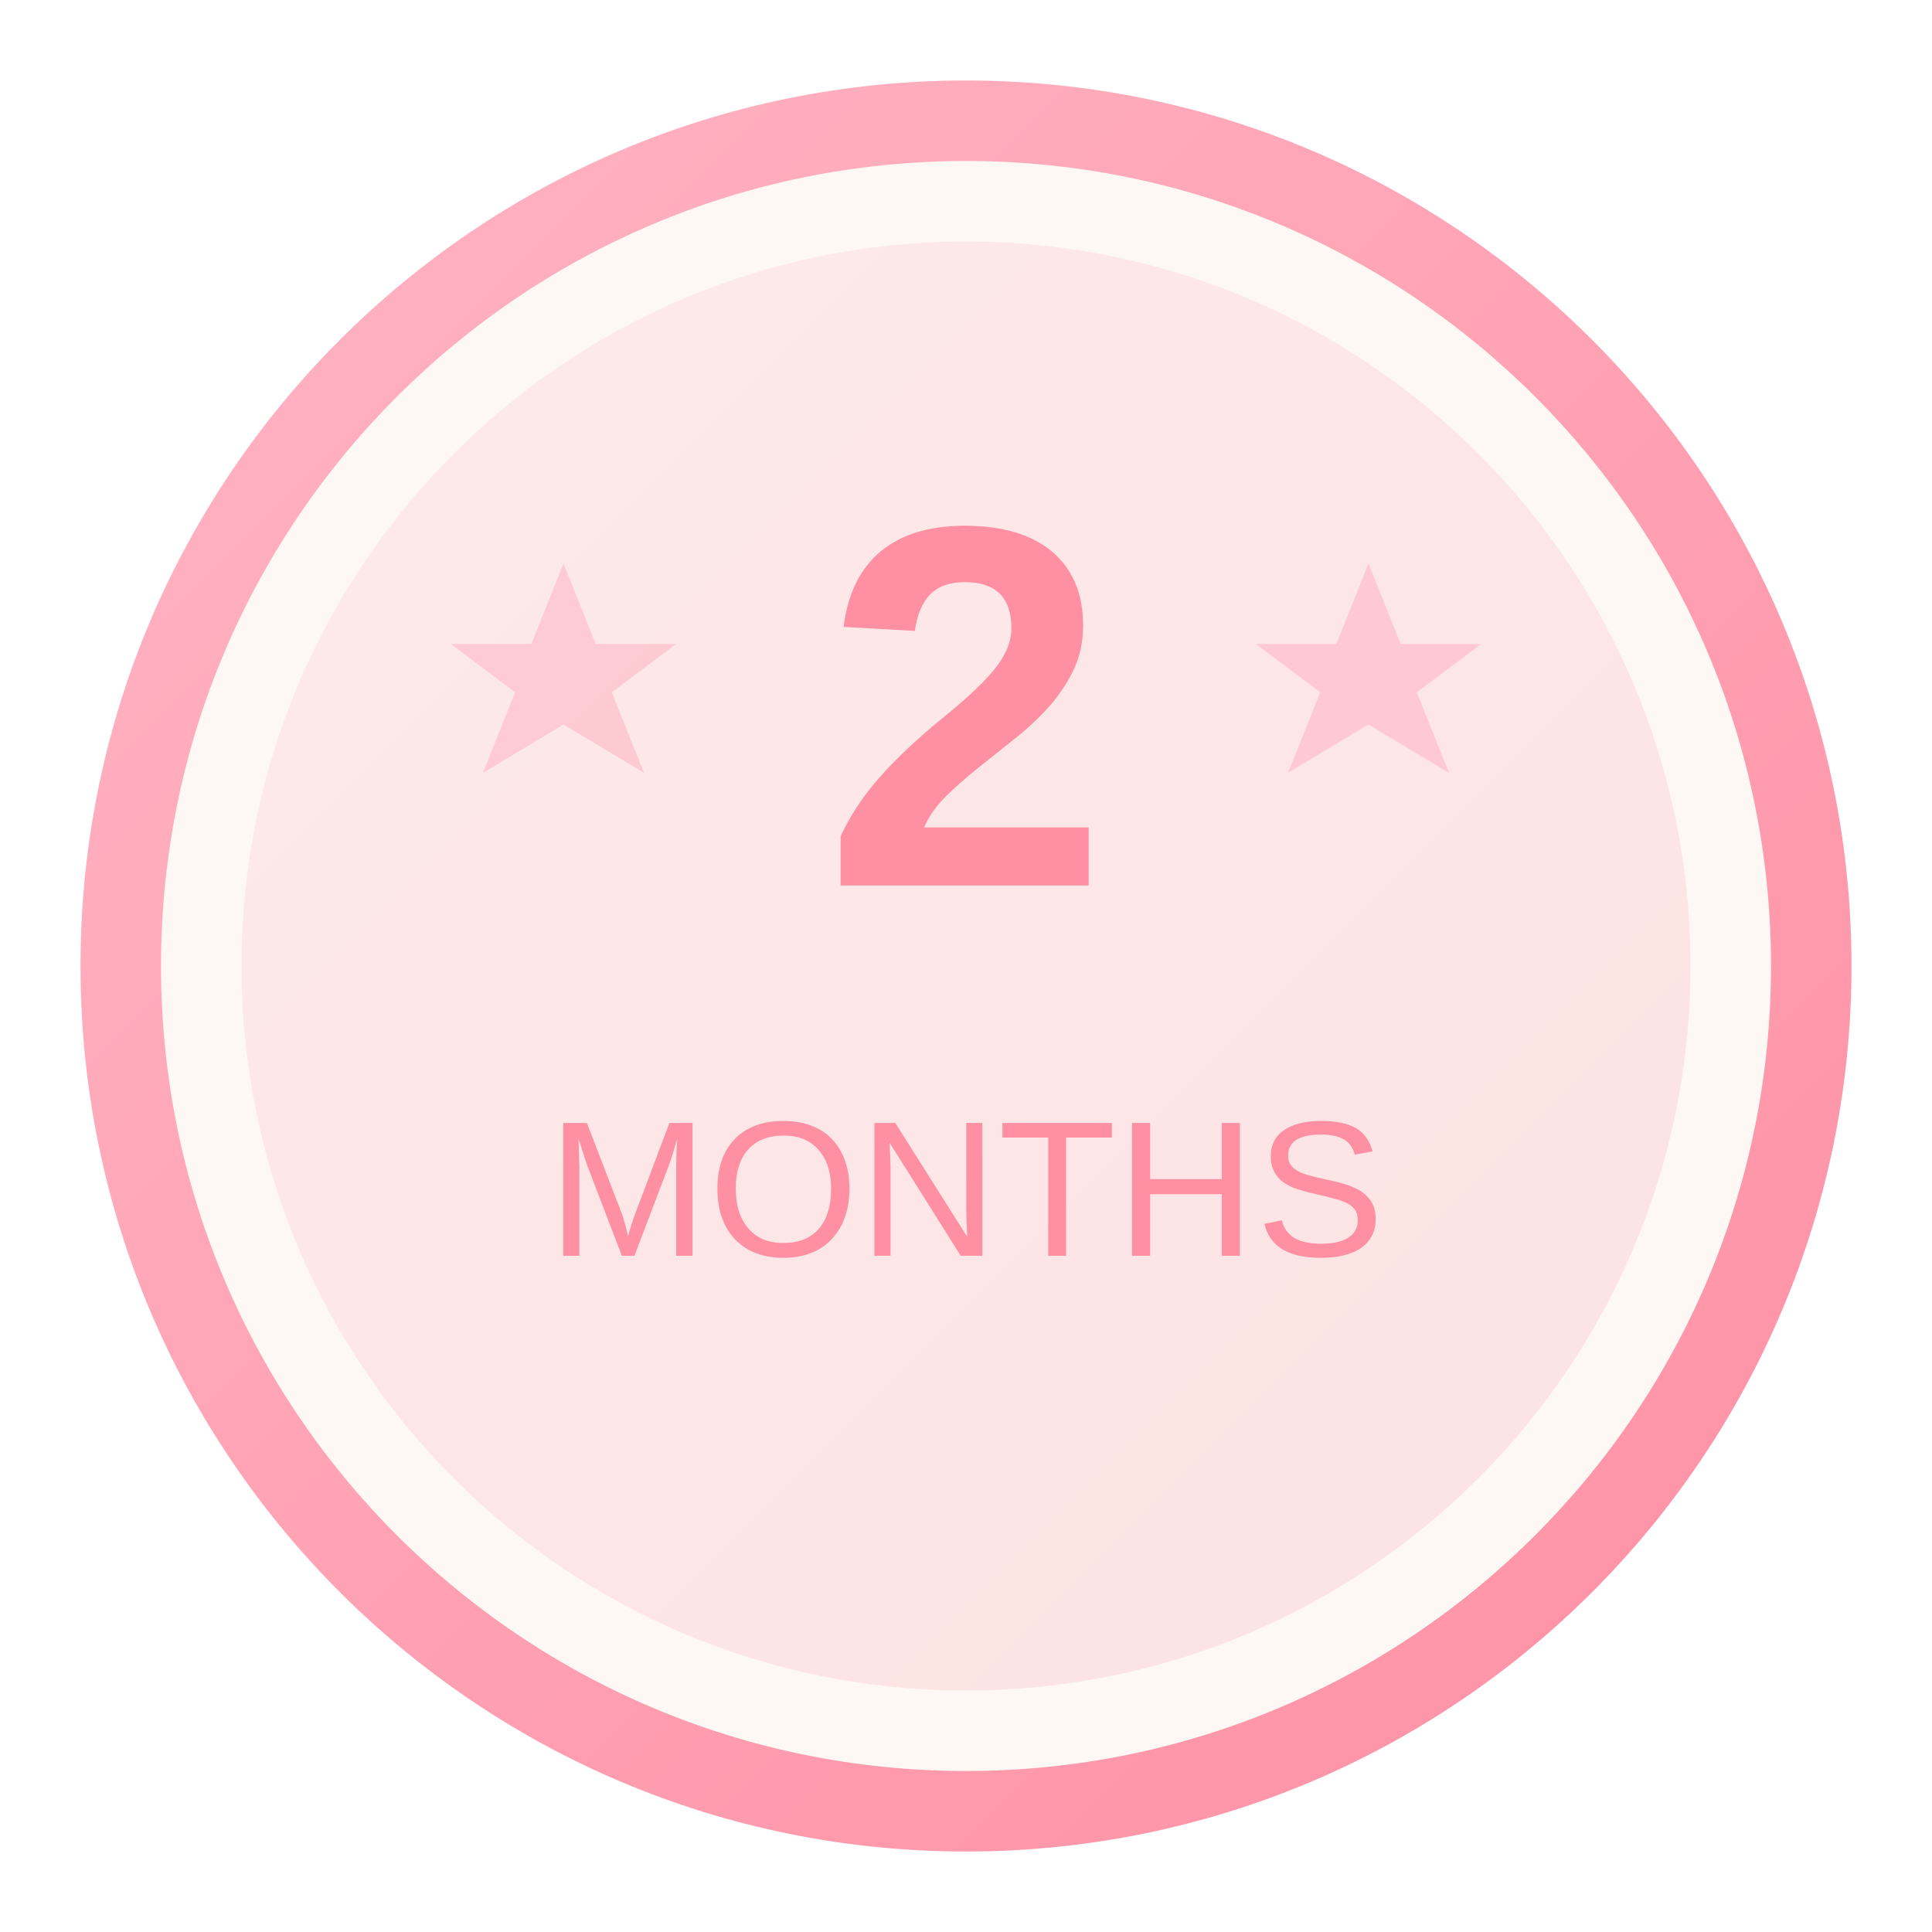
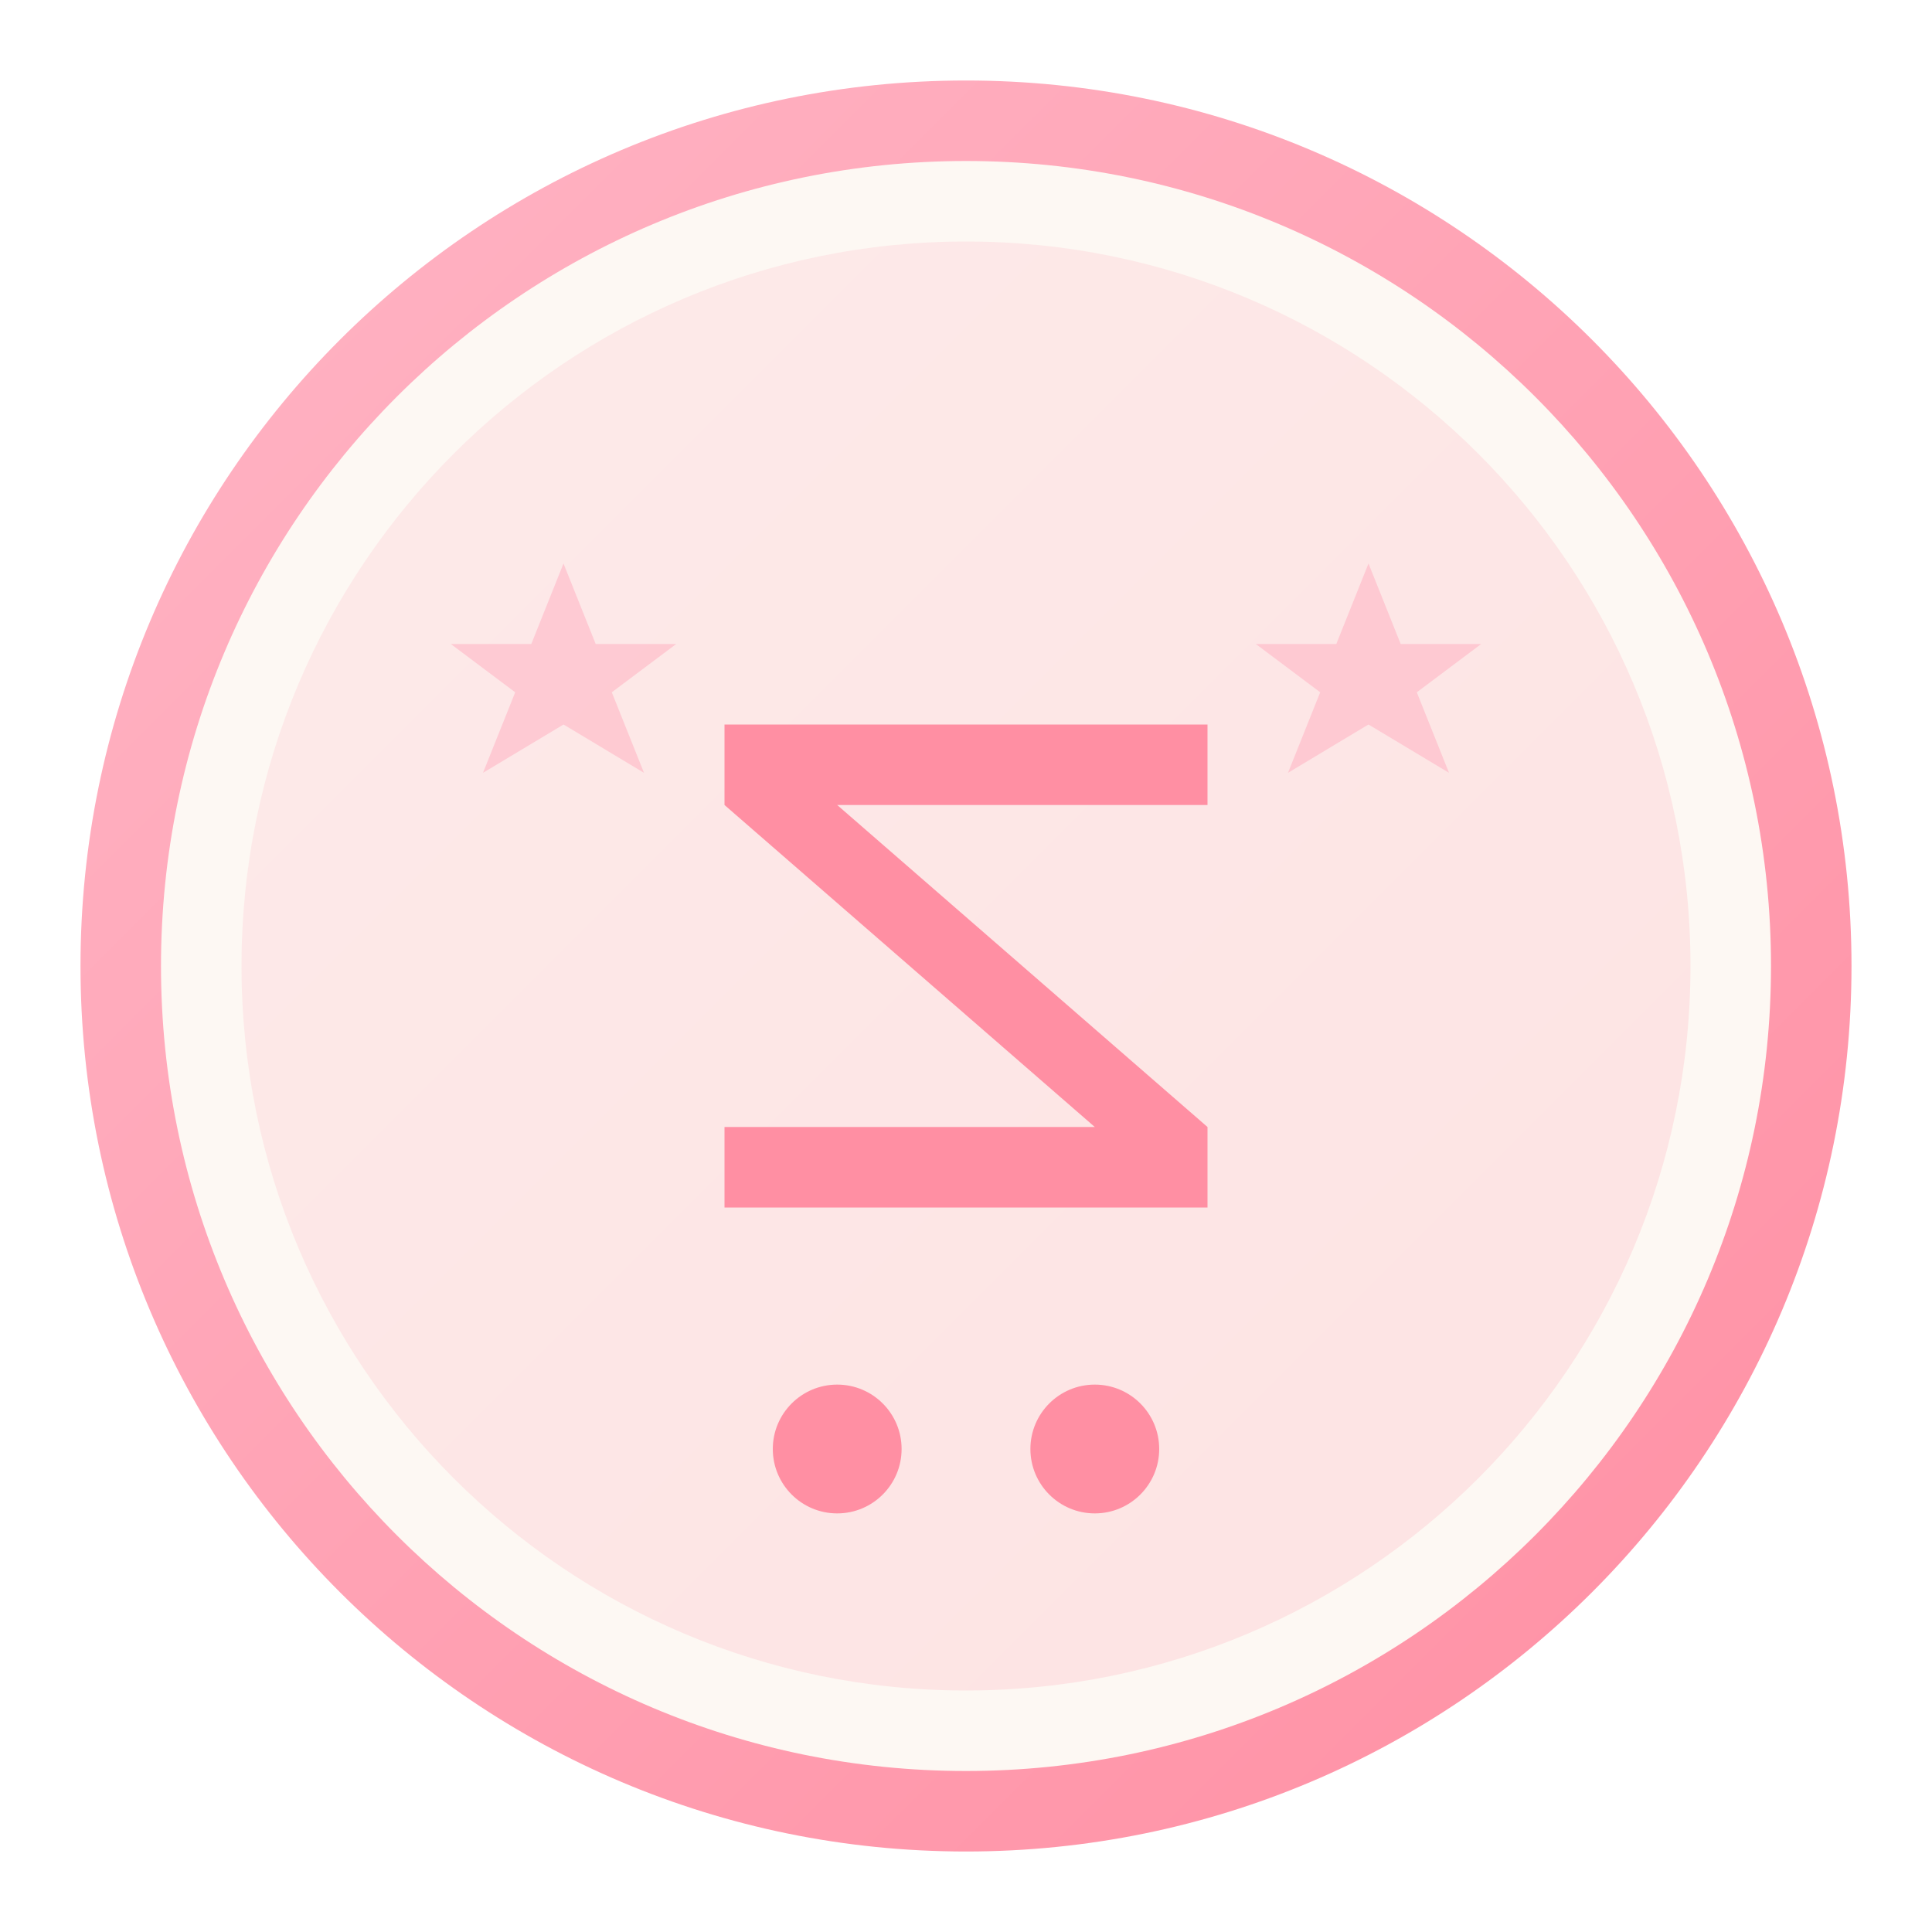
<svg xmlns="http://www.w3.org/2000/svg" width="120" height="120" viewBox="0 0 120 120">
  <defs>
    <linearGradient id="badge2mo" x1="0%" y1="0%" x2="100%" y2="100%">
      <stop offset="0%" style="stop-color:#FFB5C5;stop-opacity:1" />
      <stop offset="100%" style="stop-color:#FF8FA3;stop-opacity:1" />
    </linearGradient>
  </defs>
  <circle cx="60" cy="60" r="55" fill="url(#badge2mo)" />
  <circle cx="60" cy="60" r="50" fill="#FDF8F3" />
  <circle cx="60" cy="60" r="45" fill="url(#badge2mo)" opacity="0.2" />
-   <text x="60" y="55" font-family="Arial, sans-serif" font-size="32" font-weight="bold" fill="#FF8FA3" text-anchor="middle">2</text>
-   <text x="60" y="78" font-family="Arial, sans-serif" font-size="12" fill="#FF8FA3" text-anchor="middle">MONTHS</text>
+   <path d="M45 45 L75 45 L75 50 L52 50 L75 70 L75 75 L45 75 L45 70 L68 70 L45 50 L45 45" fill="#FF8FA3" />
  <polygon points="35,35 37,40 42,40 38,43 40,48 35,45 30,48 32,43 28,40 33,40" fill="#FFB5C5" opacity="0.6" />
  <polygon points="85,35 87,40 92,40 88,43 90,48 85,45 80,48 82,43 78,40 83,40" fill="#FFB5C5" opacity="0.6" />
+   <circle cx="52" cy="90" r="4" fill="#FF8FA3" />
+   <circle cx="68" cy="90" r="4" fill="#FF8FA3" />
</svg>
